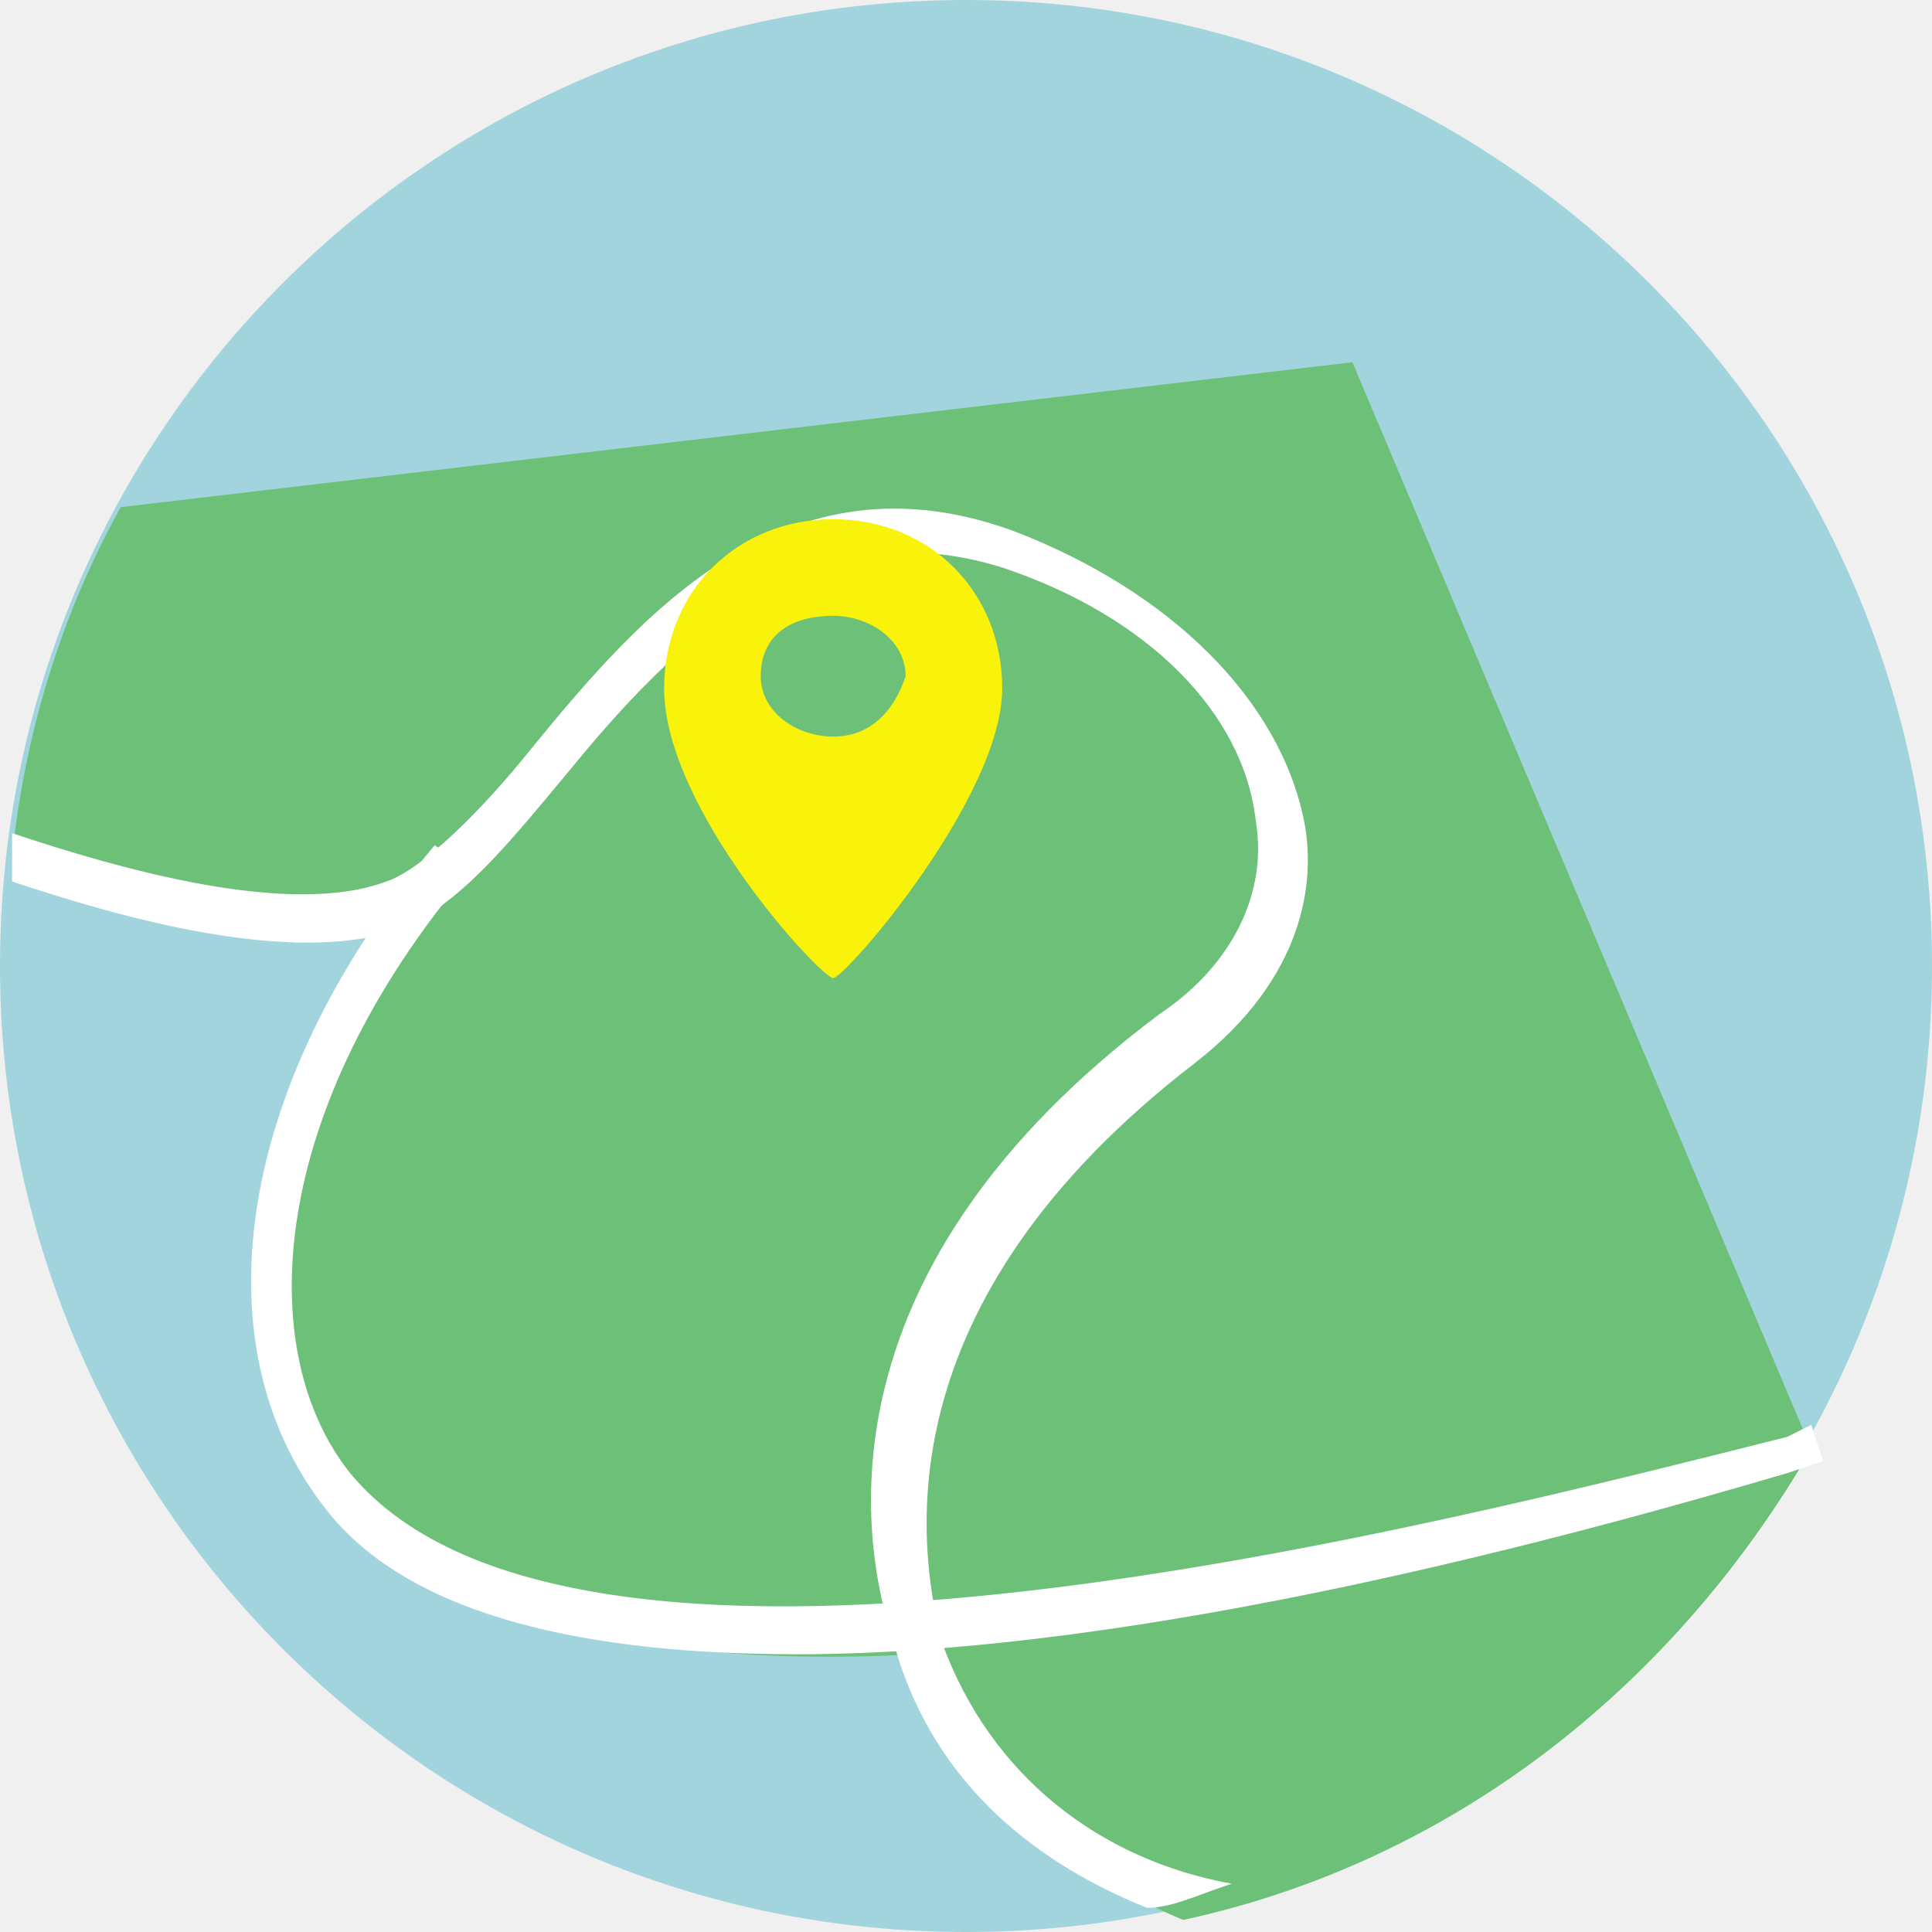
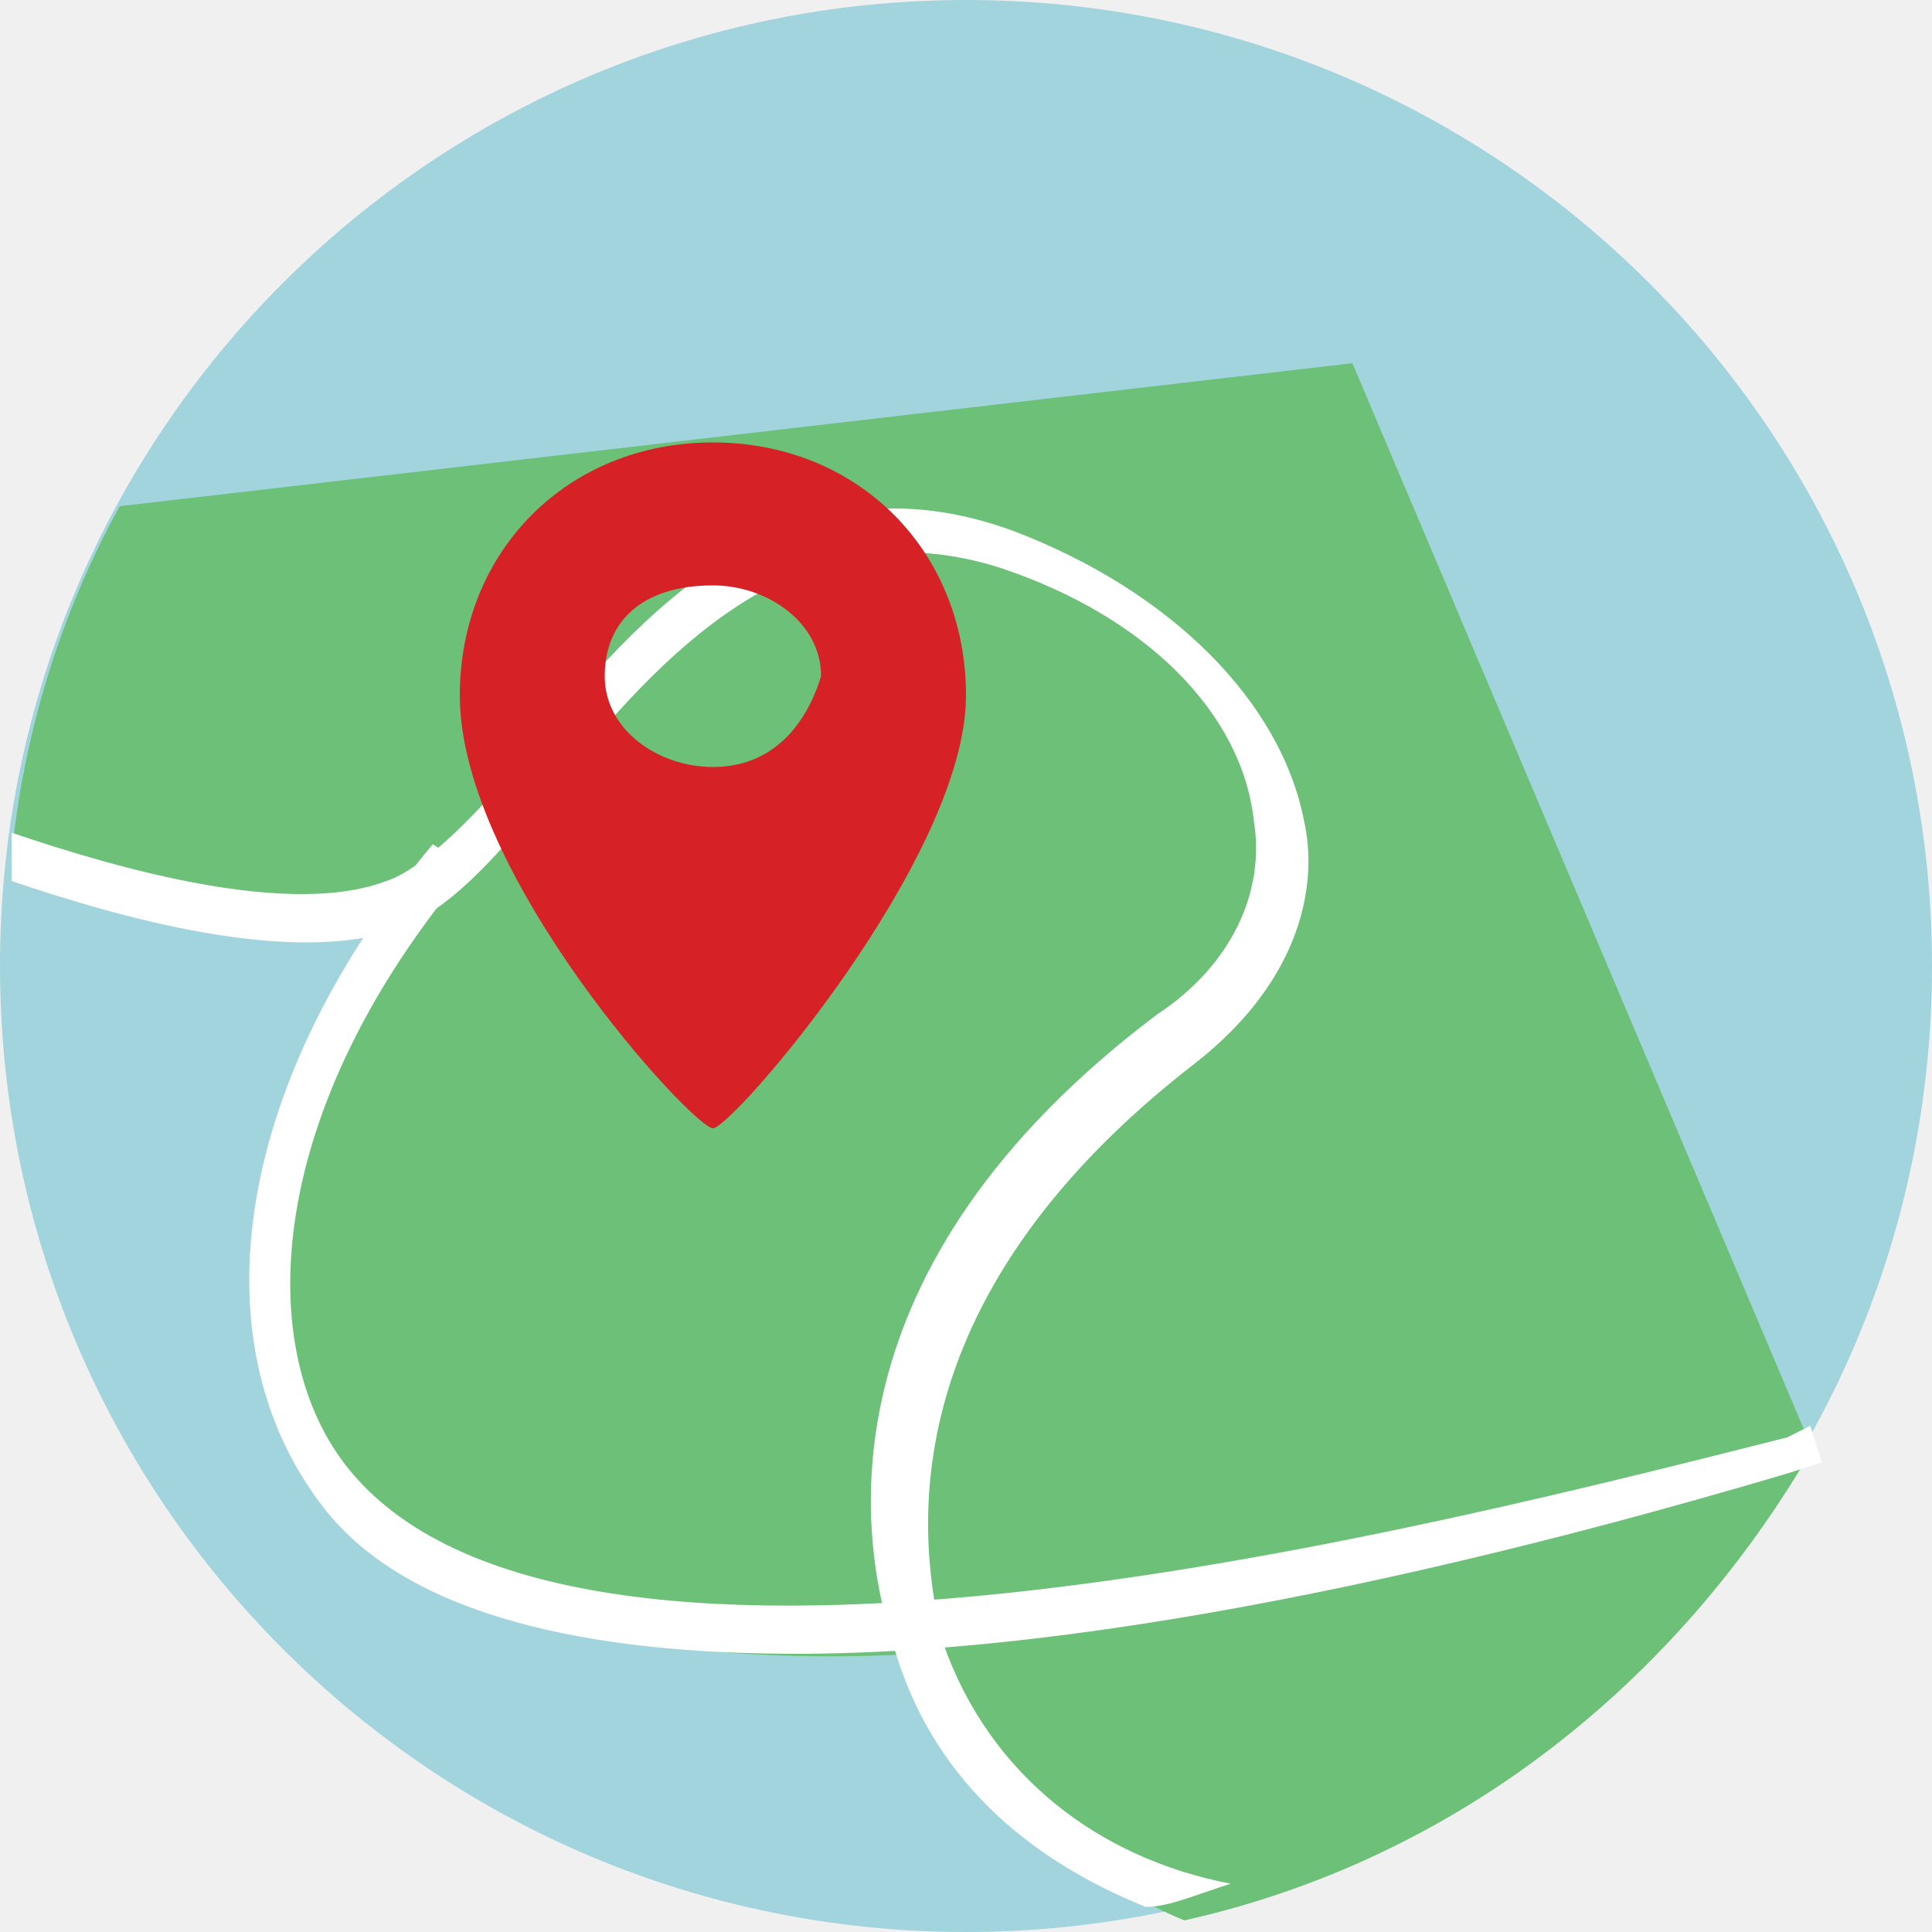
- <svg xmlns="http://www.w3.org/2000/svg" version="1.1" x="0px" y="0px" viewBox="0 0 16 16" enable-background="new 0 0 16 16" xml:space="preserve">
-   <g id="forum" display="none">
-     <polygon fill="#38A70C" points="15,12.1 8,16.1 1.1,12.1 1.1,4 8,0 15,4  " />
-     <rect x="2.4" y="4.6" fill="#FFFFFF" width="11.4" height="6.6" />
-     <polyline fill="#FFFFFF" points="6.9,13 6.9,11.2 9.4,11.2  " />
-     <rect x="1" y="1" fill="#38A70C" width="10.9" height="10.9" />
-     <polyline fill="#38A70C" points="2.5,15.9 2.5,11.9 6.6,11.9  " />
+ <svg xmlns="http://www.w3.org/2000/svg" version="1.1" id="Layer_1" x="0px" y="0px" viewBox="0 0 100 100" enable-background="new 0 0 100 100" xml:space="preserve">
+   <g id="lesson">
    <g>
-       <rect x="3.6" y="5.8" display="inline" fill="#B0DD9A" width="9" height="0.8" />
-       <rect x="3.6" y="7.5" display="inline" fill="#B0DD9A" width="9" height="0.8" />
-       <rect x="3.6" y="9.2" display="inline" fill="#B0DD9A" width="9" height="0.8" />
-     </g>
-     <g display="inline">
+       <circle fill="#A2D4DE" cx="50" cy="50" r="50" />
      <g>
+         <path fill="#6CC077" d="M20,46.9c0,0-7.5,16.9-6.2,21.2c0,0-1.2,19.4,33.8,17.5c0,0,4.4,10,13.7,13.8     C75.6,96.2,86.9,86.9,93.8,75L70,18.8L6.2,26.2c-3.1,5.6-5,11.9-5.6,18.1C4.4,45.6,14.4,48.1,20,46.9z" />
+         <path fill="#FFFFFF" d="M48.8,85c-1.2-5-3.1-17.5,13.1-30c5.6-4.4,6.3-9.4,5.6-12.5c-1.2-6.2-6.9-11.9-15-15     c-11.9-4.4-19.4,4.4-25,11.2C25,41.9,21.9,45,20,45.6C15,47.5,6.2,45,0.6,43.1c0,0.6,0,1.9,0,2.5c5.6,1.9,14.4,4.4,20,2.5     c3.1-1.2,5.6-4.4,8.7-8.1c5.6-6.9,12.5-13.8,22.5-10.6c7.5,2.5,12.5,7.5,13.1,13.1c0.6,3.7-1.2,7.5-5,10     C42.5,65.6,44.4,79.4,46.2,85c1.9,6.9,6.9,11.2,13.1,13.7c1.2,0,2.5-0.6,4.4-1.2C56.9,96.2,51.2,91.9,48.8,85z" />
        <g>
-           <circle fill="#49A0AE" cx="8" cy="7.9" r="7.9" />
-         </g>
-       </g>
-       <g>
-         <g>
-           <g>
-             <path fill="#DFF1ED" d="M14.3,10.9c0,0.7-0.6,1.3-1.3,1.3H3.1c-0.7,0-1.3-0.6-1.3-1.3V5.1c0-0.7,0.6-1.3,1.3-1.3H13       c0.7,0,1.3,0.6,1.3,1.3V10.9z" />
-           </g>
-           <g>
-             <path fill="#DFF1ED" d="M11.3,13.9c-0.1,0.1-0.3,0.1-0.4,0l-1.3-1.8c-0.1-0.1-0.1-0.3,0-0.4h2.9c0.1,0.1,0.1,0.3,0,0.4       L11.3,13.9z" />
-           </g>
+           <path fill="#FFFFFF" d="M41.2,85.6c-10.6,0-20-1.9-24.4-7.5c-6.9-8.8-4.4-22.5,5.6-34.4l1.9,1.2c-10.6,12.5-11.3,25-6.2,31.2      C30,90.6,75,78.8,92.5,74.4l1.2-0.6l0.6,1.9l-1.9,0.6C81.9,79.4,59.4,85.6,41.2,85.6z" />
        </g>
        <g>
          <g>
-             <path fill="#B7CAC4" d="M12.4,6c0,0.3-0.2,0.5-0.5,0.5H4.1C3.9,6.5,3.6,6.3,3.6,6l0,0c0-0.3,0.2-0.5,0.5-0.5h7.8       C12.2,5.5,12.4,5.7,12.4,6L12.4,6z" />
-           </g>
-           <g>
-             <path fill="#B7CAC4" d="M12.4,7.9c0,0.3-0.2,0.5-0.5,0.5H4.1c-0.3,0-0.5-0.2-0.5-0.5l0,0c0-0.3,0.2-0.5,0.5-0.5h7.8       C12.2,7.4,12.4,7.6,12.4,7.9L12.4,7.9z" />
-           </g>
-           <g>
-             <path fill="#B7CAC4" d="M12.4,9.8c0,0.3-0.2,0.5-0.5,0.5H4.1c-0.3,0-0.5-0.2-0.5-0.5l0,0c0-0.3,0.2-0.5,0.5-0.5h7.8       C12.2,9.3,12.4,9.5,12.4,9.8L12.4,9.8z" />
-           </g>
-         </g>
-       </g>
-     </g>
-   </g>
-   <g id="chat" display="none">
-     <g display="inline">
-       <g>
-         <g>
-           <circle fill="#49A0AE" cx="7.9" cy="8" r="8" />
-         </g>
-       </g>
-       <g>
-         <g>
-           <g>
-             <path fill="#DFF1ED" d="M14.3,11.1c0,0.7-0.6,1.3-1.3,1.3H3.1c-0.7,0-1.3-0.6-1.3-1.3v-6c0-0.7,0.6-1.3,1.3-1.3H13       c0.7,0,1.3,0.6,1.3,1.3V11.1z" />
-           </g>
-           <g>
-             <path fill="#DFF1ED" d="M11.3,14.2c-0.1,0.1-0.3,0.1-0.4,0l-1.3-1.8c-0.1-0.1-0.1-0.3,0-0.4h2.9c0.1,0.1,0.1,0.3,0,0.4       L11.3,14.2z" />
-           </g>
-         </g>
-         <g>
-           <g>
-             <circle fill="#B7CAC4" cx="5.4" cy="8.3" r="0.8" />
-           </g>
-           <g>
-             <circle fill="#B7CAC4" cx="8" cy="8.3" r="0.8" />
-           </g>
-           <g>
-             <circle fill="#B7CAC4" cx="10.6" cy="8.3" r="0.8" />
-           </g>
-         </g>
-       </g>
-     </g>
-   </g>
-   <g id="assignment" display="none">
-     <g display="inline">
-       <g>
-         <g>
-           <circle fill="#4ABC96" cx="8" cy="8" r="7.9" />
-         </g>
-       </g>
-       <g>
-         <g>
-           <rect x="3.8" y="2.5" transform="matrix(0.9875 -0.1577 0.1577 0.9875 -1.1641 1.3286)" fill="#FFFFFF" width="8" height="11" />
-           <g>
-             <rect x="3.8" y="3.6" transform="matrix(0.9875 -0.1578 0.1578 0.9875 -0.5188 1.1642)" fill="#357180" width="6.5" height="0.4" />
-             <rect x="4" y="4.7" transform="matrix(0.9875 -0.1577 0.1577 0.9875 -0.6764 1.2061)" fill="#357180" width="6.5" height="0.4" />
-             <rect x="4.2" y="5.7" transform="matrix(0.9875 -0.1578 0.1578 0.9875 -0.8445 1.2466)" fill="#357180" width="6.5" height="0.4" />
-             <rect x="4.4" y="7" transform="matrix(0.9875 -0.1578 0.1578 0.9875 -1.0617 1.0619)" fill="#357180" width="3.6" height="0.4" />
-           </g>
-         </g>
-         <g>
-           <rect x="7.3" y="10.7" transform="matrix(0.9788 0.2046 -0.2046 0.9788 2.391 -1.4762)" fill="#F7D98B" width="2" height="0.2" />
-           <polygon fill="#F7D98B" points="8.9,7.5 7.4,10.5 9.3,10.9     " />
-           <polygon fill="#626463" points="8.9,7.5 8.3,8.8 9.1,9     " />
-           <path fill="#F2BE3E" d="M4,36.6C3.9,37,3.5,37,3.1,36.9l-0.5-0.1c-0.4-0.1-0.7-0.2-0.7-0.6l0.1-0.3c0.1-0.4,2,0,1.9,0.4L4,36.6z      " />
-           <rect x="2.2" y="34.8" transform="matrix(0.979 0.2041 -0.2041 0.979 7.2965 9.334454e-02)" fill="#818282" width="2" height="1.3" />
-           <rect x="2.3" y="34.8" transform="matrix(0.979 0.2041 -0.2041 0.979 7.186 5.816199e-02)" fill="#A4A5A4" width="2" height="0.2" />
-           <rect x="2.2" y="35.2" transform="matrix(0.9789 0.2043 -0.2043 0.9789 7.2812 8.707953e-02)" fill="#A4A5A4" width="2" height="0.2" />
-           <rect x="2.1" y="35.7" transform="matrix(0.9789 0.2044 -0.2044 0.9789 7.3763 0.1161)" fill="#A4A5A4" width="2" height="0.2" />
-           <g>
-             <polygon fill="#E84849" points="8.9,11 3.9,34.9 4.3,35 9.3,11.1 9.2,10.7      " />
-             <polygon fill="#E84849" points="7.7,10.8 2.7,34.7 3.2,34.8 8.2,10.9 8,10.5      " />
-             <polygon fill="#F06668" points="7.3,10.7 2.3,34.6 2.7,34.7 7.7,10.8 7.5,10.4      " />
-             <polygon fill="#F06668" points="8.2,10.9 3.2,34.8 3.9,34.9 8.9,11 8.6,10.6      " />
-           </g>
-         </g>
-       </g>
-     </g>
-   </g>
-   <g id="wiki" display="none">
-     <g display="inline">
-       <g>
-         <g>
-           <g>
-             <circle fill="#EFC849" cx="8" cy="8" r="8" />
-           </g>
-         </g>
-       </g>
-       <g>
-         <g>
-           <g id="Layer_6">
-             <g>
-               <g>
-                 <g>
-                   <g>
-                     <path fill="#E0E4E3" d="M14.9,4.9c0-0.9-0.7-1.6-1.6-1.6H2.7C1.9,3.3,1.2,4,1.2,4.9v6.6c0,0.9,0.7,1.6,1.6,1.6h10.6           c0.9,0,1.6-0.7,1.6-1.6L14.9,4.9L14.9,4.9z" />
-                   </g>
-                   <g>
-                     <g>
-                       <g>
-                         <path fill="#D1D3D3" d="M14.9,4.7c-0.1-0.8-0.8-1.4-1.6-1.4H2.7c-0.9,0-1.6,0.7-1.6,1.6v0.3h13.7V4.7z" />
-                       </g>
-                     </g>
-                     <g>
-                       <circle fill="#E84849" cx="2.4" cy="4.3" r="0.4" />
-                     </g>
-                     <g>
-                       <circle fill="#EFC849" cx="3.7" cy="4.3" r="0.4" />
-                     </g>
-                     <g>
-                       <circle fill="#37B34C" cx="5" cy="4.3" r="0.4" />
-                     </g>
-                   </g>
-                 </g>
-               </g>
-             </g>
-           </g>
-           <g>
-             <path fill="#666665" d="M8.3,6.5c0,0.1,0,0.4,0,0.5c0,0.1-0.4,0.2-0.6,0.2H3.1c-0.2,0-0.5-0.1-0.5-0.1C2.5,7.1,2.4,6.7,2.5,6.5       c0-0.1,0.4-0.2,0.6-0.2h4.7C8,6.3,8.3,6.4,8.3,6.5z" />
-           </g>
-           <path fill="#666665" d="M13.6,8.7c0,0.3-0.2,0.5-0.5,0.5H2.9C2.6,9.2,2.4,9,2.4,8.7l0,0c0-0.3,0.2-0.5,0.5-0.5h10.2      C13.4,8.2,13.6,8.4,13.6,8.7L13.6,8.7z" />
-           <path fill="#666665" d="M13.7,10.6c0,0.3-0.2,0.5-0.5,0.5H2.9c-0.3,0-0.5-0.2-0.5-0.5l0,0c0-0.3,0.2-0.5,0.5-0.5h10.2      C13.4,10.1,13.7,10.4,13.7,10.6L13.7,10.6z" />
-           <path fill="#FFFFFF" d="M13.7,4.4c0,0.3-0.1,0.5-0.3,0.5H7.3C7.1,4.9,7,4.7,7,4.4l0,0c0-0.3,0.1-0.5,0.3-0.5h6      C13.5,3.9,13.7,4.1,13.7,4.4L13.7,4.4z" />
-         </g>
-         <g>
-           <g>
-             <g>
-               <g>
-                 <circle fill="#3CB881" cx="12.1" cy="12.1" r="3.7" />
-               </g>
-             </g>
-           </g>
-           <g>
-             <g>
-               <g>
-                 <g>
-                   <polygon fill="#F7D98B" points="14,10.1 10.6,12 10.5,12.2 12.1,13.8 12.3,13.6         " />
-                 </g>
-               </g>
-               <g>
-                 <g>
-                   <polygon fill="#626463" points="14.1,10.1 12.6,10.9 13.3,11.6         " />
-                 </g>
-               </g>
-               <g>
-                 <g>
-                   <g>
-                     <path fill="#E84849" d="M12.3,13.4l-0.5,0L10,15.2c0.1,0.1,0.3,0.2,0.5,0.3l1.7-1.7L12.3,13.4z" />
-                   </g>
-                 </g>
-                 <g>
-                   <g>
-                     <path fill="#E84849" d="M9.4,14.7l1.8-1.8l0-0.5l-0.5,0L9,14.2C9.1,14.4,9.3,14.5,9.4,14.7z" />
-                   </g>
-                 </g>
-                 <g>
-                   <g>
-                     <path fill="#F06668" d="M10.8,12.4l0.1-0.5l-0.3,0.2l-1.7,1.7C8.8,14,8.9,14.1,9,14.2L10.8,12.4z" />
-                   </g>
-                 </g>
-                 <g>
-                   <g>
-                     <path fill="#F06668" d="M10,15.2l1.8-1.8l0-0.5l-0.5,0l-1.8,1.8C9.6,14.9,9.8,15.1,10,15.2z" />
-                   </g>
-                 </g>
-               </g>
-             </g>
-           </g>
-         </g>
-       </g>
-     </g>
-   </g>
-   <g id="glossary" display="none">
-     <g display="inline">
-       <g>
-         <circle fill="#EDC92C" cx="8" cy="8.1" r="8" />
-       </g>
-       <g>
-         <g>
-           <g>
-             <path fill="#DADADA" d="M11.8,13.1c0,0.6-0.4,1-1,1h-7c-0.6,0-1-0.4-1-1V3.1c0-0.6,0.5-1,1-1h7c0.6,0,1,0.4,1,1V13.1z" />
-           </g>
-           <g>
-             <path fill="#F5F5F5" d="M12.1,13.2c0,0.6-0.5,1-1,1h-7c-0.6,0-1-0.4-1-1V3.1c0-0.6,0.5-1,1-1h7c0.6,0,1,0.4,1,1V13.2z" />
-           </g>
-           <g>
-             <g>
-               <g>
-                 <path fill="#C9C9C8" d="M11.3,6.2c0,0.1-0.1,0.2-0.2,0.2H4.4c-0.1,0-0.2-0.1-0.2-0.2l0,0c0-0.1,0.1-0.2,0.2-0.2h6.7         C11.2,5.9,11.3,6,11.3,6.2L11.3,6.2z" />
-               </g>
-             </g>
-             <g>
-               <g>
-                 <path fill="#C9C9C8" d="M11.3,7.3c0,0.1-0.1,0.2-0.2,0.2H4.4c-0.1,0-0.2-0.1-0.2-0.2l0,0C4.2,7.1,4.2,7,4.4,7h6.7         C11.2,7,11.3,7.1,11.3,7.3L11.3,7.3z" />
-               </g>
-             </g>
-             <g>
-               <g>
-                 <path fill="#C9C9C8" d="M11.3,8.3c0,0.1-0.1,0.2-0.2,0.2H4.4c-0.1,0-0.2-0.1-0.2-0.2l0,0c0-0.1,0.1-0.2,0.2-0.2h6.7         C11.2,8.1,11.3,8.2,11.3,8.3L11.3,8.3z" />
-               </g>
-             </g>
-             <g>
-               <g>
-                 <path fill="#C9C9C8" d="M11.3,9.4c0,0.1-0.1,0.2-0.2,0.2H4.4c-0.1,0-0.2-0.1-0.2-0.2l0,0c0-0.1,0.1-0.2,0.2-0.2h6.7         C11.2,9.2,11.3,9.3,11.3,9.4L11.3,9.4z" />
-               </g>
-             </g>
-             <g>
-               <g>
-                 <path fill="#C9C9C8" d="M7.9,10.3H4.4c-0.1,0-0.2,0.1-0.2,0.2c0,0.1,0.1,0.2,0.2,0.2h3.5c0.1,0,0.2-0.1,0.2-0.2         C8.1,10.4,8,10.3,7.9,10.3z" />
-               </g>
-             </g>
-           </g>
-         </g>
-         <g>
-           <path fill="#A0E0BD" d="M13.2,12.1c0,0.6-0.5,1.1-1.1,1.1l0,0l0-4.1l0,0c0.6,0,1.1,0.5,1.1,1.1L13.2,12.1z" />
-           <path fill="#46CC8C" d="M13.2,9.2c0,0.6-0.5,1.1-1.1,1.1l0,0l0-4.1l0,0c0.6,0,1.1,0.5,1.1,1.1L13.2,9.2z" />
-           <path fill="#049E54" d="M13.2,5.8c0,0.6-0.5,1.1-1.1,1.1l0,0l0-4.1l0,0c0.6,0,1.1,0.5,1.1,1.1L13.2,5.8z" />
-         </g>
-       </g>
-     </g>
-   </g>
-   <g id="feedback" display="none">
-     <g display="inline">
-       <g>
-         <circle fill="#A0BF19" cx="8" cy="8" r="8" />
-       </g>
-       <g>
-         <path fill="#FCC288" d="M12.7,8c-0.1-0.1-0.2-0.2-0.2-0.3c0.2-0.1,0.4-0.5,0.4-0.6c0-0.9-0.8-1-0.8-1s0,0-2.4,0     C9.4,6,9.5,5.5,9.6,5.3c0.4-0.8,0.7-1.4,0.7-1.8C10.2,1.8,9,2.1,8.9,2.2C8.9,4,8.5,4.4,8,4.7C7.6,5,7.5,5.4,7,6.6     C6.5,7.8,5.5,7.4,5.5,7.4s0,0.4,0,4c3,0.6,4.7,0.5,5.5,0.4c0.8-0.1,1-0.6,1-0.9c0-0.3,0.1-0.5,0.2-0.6c0.6-0.5,0.4-0.6,0.2-0.9     c-0.2-0.3-0.1-0.4,0.2-0.7C12.9,8.5,12.8,8.1,12.7,8z" />
-         <path fill="#5C524A" d="M5.3,7.3H3.8c-0.1,0-0.2,0.1-0.2,0.2v4c0,0.1,0.1,0.2,0.2,0.2h1.5c0.1,0,0.2-0.1,0.2-0.2v-4     C5.5,7.4,5.4,7.3,5.3,7.3z" />
-       </g>
-     </g>
-     <polyline fill="none" stroke="#0C8C1B" stroke-linecap="round" stroke-linejoin="round" stroke-miterlimit="10" points="-0.4,8.1    3.8,8.1 4.6,5.9 5.9,9.4 7.2,7.3 7.8,8.1 8.6,7.2 9.4,8.1 16.1,8.1  " />
-   </g>
-   <g id="choice" display="none">
-     <g display="inline">
-       <circle fill="#A0BF19" cx="8" cy="8" r="8" />
-       <g display="none">
-         <g display="inline">
-           <g>
-             <g>
-               <path fill-rule="evenodd" clip-rule="evenodd" fill="#67B8CB" d="M13,3.2c-1,0-4.3,0-4.3,0v1.8c0,0,3.6,0,4.4,0        c0.8,0,1.4-0.6,1.4-0.9S14,3.2,13,3.2z" />
-             </g>
-           </g>
-           <g>
-             <g>
-               <path fill-rule="evenodd" clip-rule="evenodd" fill="#67B8CB" d="M2.6,3.2c-1,0-1.4,0.6-1.4,0.9s0.6,0.9,1.4,0.9        c0.8,0,4.4,0,4.4,0V3.2C6.9,3.2,3.5,3.2,2.6,3.2z" />
-             </g>
-           </g>
-           <g>
-             <g>
-               <path fill-rule="evenodd" clip-rule="evenodd" fill="#BB813C" d="M8.7,2.7v10.9c0,0.6-0.5,0.7-0.9,0.7c-0.4,0-0.9,0-0.9-0.7        V2.7H8.7z" />
-             </g>
-           </g>
-           <g>
-             <g>
-               <path fill-rule="evenodd" clip-rule="evenodd" fill="#A26828" d="M7.8,1.9c0.4,0,0.9,0.5,0.9,0.9c0,0-1.5,0-1.8,0        C6.9,2.4,7.4,1.9,7.8,1.9z" />
-             </g>
-           </g>
-         </g>
-         <g display="inline">
-           <path fill-rule="evenodd" clip-rule="evenodd" fill="#C9E2E8" d="M13,4c0,0.1-0.1,0.1-0.1,0.1H9.3C9.2,4.2,9.1,4.1,9.1,4l0,0      c0-0.1,0.1-0.1,0.1-0.1h3.6C12.9,3.9,13,3.9,13,4L13,4z" />
-         </g>
-         <g display="inline">
-           <path fill-rule="evenodd" clip-rule="evenodd" fill="#C9E2E8" d="M6.3,4c0,0.1-0.1,0.1-0.1,0.1H2.6C2.5,4.2,2.5,4.1,2.5,4l0,0      c0-0.1,0.1-0.1,0.1-0.1h3.6C6.3,3.9,6.3,3.9,6.3,4L6.3,4z" />
-         </g>
-       </g>
-     </g>
-     <g display="inline">
-       <g>
-         <g>
-           <path fill="#67B8CB" d="M8.4,5.9h5.2c0.4,0,0.7-1,0.7-1S14,4,13.6,4H8.4C8,4,8,5.9,8.4,5.9z" />
-           <path fill="#E5E5E5" d="M12.3,4.8H9.4C9.3,4.8,9.1,4.8,9.1,5c0,0.1,0.1,0.2,0.3,0.2h2.8c0.2,0,0.3-0.1,0.3-0.2      C12.6,4.8,12.4,4.8,12.3,4.8z" />
-           <path fill="#E5E5E5" d="M13.4,4.8h-0.3c-0.2,0-0.3,0.1-0.3,0.2c0,0.1,0.1,0.2,0.3,0.2h0.3c0.2,0,0.3-0.1,0.3-0.2      C13.7,4.8,13.6,4.8,13.4,4.8z" />
-         </g>
-         <g>
-           <path fill="#67B8CB" d="M7.8,2H1.6c-0.4,0-0.8,1-0.8,1s0.4,1,0.8,1h6.2C8.2,3.9,8.2,2,7.8,2z" />
-           <path fill="#E5E5E5" d="M3.2,3.2h3.4c0.2,0,0.4-0.1,0.4-0.2c0-0.1-0.2-0.2-0.4-0.2H3.2C3,2.8,2.8,2.8,2.8,3      C2.8,3.1,3,3.2,3.2,3.2z" />
-           <path fill="#E5E5E5" d="M1.8,3.2h0.4c0.2,0,0.4-0.1,0.4-0.2c0-0.1-0.2-0.2-0.4-0.2H1.8C1.6,2.8,1.4,2.8,1.4,3      C1.4,3.1,1.6,3.2,1.8,3.2z" />
-         </g>
-         <g>
-           <path fill="#67B8CB" d="M7.8,6.3h-5c-0.4,0-0.6,1-0.6,1s0.3,1,0.6,1h5C8.2,8.2,8.2,6.3,7.8,6.3z" />
-           <path fill="#E5E5E5" d="M4.1,7.5h2.7c0.2,0,0.3-0.1,0.3-0.2c0-0.1-0.1-0.2-0.3-0.2H4.1C4,7.1,3.8,7.2,3.8,7.3      C3.8,7.4,4,7.5,4.1,7.5z" />
-           <path fill="#E5E5E5" d="M3,7.5h0.3c0.2,0,0.3-0.1,0.3-0.2c0-0.1-0.1-0.2-0.3-0.2H3c-0.2,0-0.3,0.1-0.3,0.2      C2.7,7.4,2.9,7.5,3,7.5z" />
-         </g>
-         <g>
-           <g>
-             <ellipse fill="#9D5D26" cx="8.1" cy="14.5" rx="2.2" ry="0.8" />
-           </g>
-           <g>
-             <ellipse fill="#AE722D" cx="8.1" cy="14.4" rx="2" ry="0.6" />
-           </g>
-           <g>
-             <path fill="#AE722D" d="M8.8,14.1c0,0.7-1.3,0.7-1.3,0V2c0-0.7,0.3-1.2,0.6-1.2l0,0c0.4,0,0.6,0.5,0.6,1.2V14.1z" />
-           </g>
-           <g>
-             <path fill="#BB813C" d="M8.8,14.1c0,0.5-0.7,0.6-1.1,0.4C7.6,14.4,7.5,1.7,8.1,0.8l0,0c0.4,0,0.6,0.5,0.6,1.2V14.1z" />
-           </g>
-         </g>
-       </g>
-     </g>
-   </g>
-   <g id="survey" display="none">
-     <g display="inline">
-       <circle fill="#A0BF19" cx="8" cy="8" r="8" />
-       <g>
-         <g>
-           <path fill="#F6F6E7" d="M12.1,12.5c0,0.6-0.5,1.1-1.1,1.1H4.9c-0.6,0-1.1-0.5-1.1-1.1V4c0-0.6,0.5-1.1,1.1-1.1H11      c0.6,0,1.1,0.5,1.1,1.1V12.5z" />
-         </g>
-         <rect x="5.1" y="6" fill="#B5B6B6" width="3.9" height="0.4" />
-         <rect x="5" y="8.3" fill="#B5B6B6" width="3.9" height="0.4" />
-         <rect x="5" y="10.6" fill="#B5B6B6" width="3.9" height="0.4" />
-         <path fill="#CDCDCE" d="M10.8,6.4c0,0.2-0.2,0.4-0.4,0.4l-0.5,0c-0.2,0-0.4-0.2-0.4-0.4l0-0.5c0-0.2,0.2-0.4,0.4-0.4l0.5,0     c0.2,0,0.4,0.2,0.4,0.4L10.8,6.4z" />
-         <path fill="#CDCDCE" d="M10.8,8.8c0,0.2-0.2,0.4-0.4,0.4l-0.5,0C9.8,9.1,9.6,9,9.6,8.8l0-0.5c0-0.2,0.2-0.4,0.4-0.4l0.5,0     c0.2,0,0.4,0.2,0.4,0.4L10.8,8.8z" />
-         <g>
-           <path fill="#6CC077" d="M9.6,10.4l0.4,0l0.2,0.6l0.3-1.1l0.4,0l-0.5,1.5l-0.3,0L9.6,10.4z" />
-         </g>
-         <path fill="#99999A" d="M7.4,2c0,0,0.2-0.1,0.5-0.1C8.3,1.9,8.6,2,8.6,2S8.3,1.7,8,1.7C7.6,1.7,7.4,2,7.4,2z" />
-         <g>
-           <path fill="#99999A" d="M4.9,3.1c0,0.5,0.4,0.7,1,0.7l4.2,0c0.5,0,1-0.2,1-0.7L4.9,3.1z" />
-           <path fill="#AAAAAA" d="M10.1,2.3l-1.4,0c0,0,0,0,0,0c0-0.4-0.3-0.8-0.8-0.8c-0.4,0-0.8,0.3-0.8,0.8c0,0,0,0,0,0l-1.3,0      c-0.5,0-1,0.2-1,0.7c0,0.5,0.4,0.6,1,0.6l4.2,0c0.5,0,1-0.1,1-0.6C11.1,2.5,10.7,2.3,10.1,2.3z M7.4,2.3C7.4,2,7.7,1.7,8,1.7      c0.3,0,0.6,0.3,0.6,0.6c0,0,0,0,0,0c0,0.3-0.3,0.6-0.6,0.6C7.7,2.8,7.4,2.6,7.4,2.3C7.4,2.3,7.4,2.3,7.4,2.3z" />
-         </g>
-       </g>
-     </g>
-   </g>
-   <g id="quiz" display="none">
-     <g display="inline">
-       <g>
-         <g>
-           <circle fill="#B1C635" cx="8" cy="7.9" r="7.9" />
-         </g>
-       </g>
-       <g>
-         <g>
-           <g>
-             <path fill="#828282" d="M7,14.1l-0.1,0.9c0,0.3,0.3,0.4,1,0.4c0.6,0,1-0.1,1-0.4l-0.1-0.9H7z" />
-           </g>
-           <g>
-             <path fill="#C0C0C0" d="M6.6,13.6l-0.2,1C6.5,15,7,15,7.8,15c0.9,0,1.5,0.1,1.5-0.3l-0.2-1H6.6z" />
-           </g>
-           <g>
-             <path fill="#939292" d="M6.5,13.1l-0.2,1.1c0,0.4,0.6,0.4,1.5,0.4c1,0,1.6,0,1.6-0.4l-0.2-1.1H6.5z" />
-           </g>
-           <g>
-             <path fill="#C0C0C0" d="M6.4,12.7l-0.2,1.1c0,0.5,0.7,0.4,1.7,0.4c1,0,1.6,0,1.6-0.4l-0.2-1.1H6.4z" />
-           </g>
-           <g>
-             <path fill="#A19F9F" d="M6.4,13.1l-0.2,0.4c0,0.5,0.6,0.4,1.6,0.4c1,0,1.7,0,1.7-0.4l-0.2-0.4H6.4z" />
-           </g>
-           <g>
-             <path fill="#C0C0C0" d="M8.6,12H7.1c-0.5,0-0.9,0.4-0.9,0.8v0.2c0,0.5,0.6,0.4,1.6,0.4c1,0,1.6,0.1,1.6-0.4v-0.2       C9.5,12.4,9.1,12,8.6,12z" />
-           </g>
-         </g>
-       </g>
-       <g>
-         <g>
-           <g>
-             <g>
-               <path fill="#E7E7E7" d="M9.6,12.1c0-2.1,3.1-2.5,3.1-6c0-2.7-2.2-4.9-4.9-4.9C5,1.1,2.8,3.3,2.8,6.1c0,3.4,3.2,3.8,3.2,6        C6,13.5,9.6,13.5,9.6,12.1z" />
-             </g>
-           </g>
-           <g>
-             <path fill="#A8A7A7" d="M7.7,13.8" />
-           </g>
-         </g>
-       </g>
-     </g>
-   </g>
-   <g id="lesson">
-     <g>
-       <g>
-         <g>
-           <circle fill="#A2D4DE" cx="8" cy="8" r="8" />
-         </g>
-       </g>
-       <g>
-         <g>
-           <g>
-             <path fill="#6CC077" d="M3.2,7.5c0,0-1.2,2.7-1,3.4c0,0-0.2,3.1,5.4,2.8c0,0,0.7,1.6,2.2,2.2c2.3-0.5,4.1-2,5.2-3.9l-3.8-9       L1,4.2C0.5,5.1,0.2,6.1,0.1,7.1C0.7,7.3,2.3,7.7,3.2,7.5z" />
-           </g>
-         </g>
-         <g>
-           <g>
-             <path fill="#FFFFFF" d="M7.8,13.6c-0.2-0.8-0.5-2.8,2.1-4.8c0.9-0.7,1-1.5,0.9-2c-0.2-1-1.1-1.9-2.4-2.4       c-1.9-0.7-3.1,0.7-4,1.8C4,6.7,3.5,7.2,3.2,7.3C2.4,7.6,1,7.2,0.1,6.9c0,0.1,0,0.3,0,0.4C1,7.6,2.4,8,3.3,7.7       C3.8,7.5,4.2,7,4.7,6.4c0.9-1.1,2-2.2,3.6-1.7c1.2,0.4,2,1.2,2.1,2.1c0.1,0.6-0.2,1.2-0.8,1.6c-2.8,2.1-2.5,4.3-2.2,5.2       c0.3,1.1,1.1,1.8,2.1,2.2c0.2,0,0.4-0.1,0.7-0.2C9.1,15.4,8.2,14.7,7.8,13.6z" />
-           </g>
-         </g>
-         <g>
-           <g>
-             <g>
-               <path fill="#FFFFFF" d="M6.6,13.7c-1.7,0-3.2-0.3-3.9-1.2C1.6,11.1,2,8.9,3.6,7l0.3,0.2c-1.7,2-1.8,4-1,5        c1.9,2.3,9.1,0.4,11.9-0.3l0.2-0.1l0.1,0.3l-0.3,0.1C13.1,12.7,9.5,13.7,6.6,13.7z" />
-             </g>
-           </g>
-         </g>
-         <g>
-           <g>
-             <g>
-               <path fill="#F9F20B" d="M6.9,4.3c-0.8,0-1.4,0.6-1.4,1.4c0,1,1.3,2.4,1.4,2.4c0.1,0,1.4-1.5,1.4-2.4C8.3,4.9,7.7,4.3,6.9,4.3z         M6.9,6.1c-0.3,0-0.6-0.2-0.6-0.5c0-0.3,0.2-0.5,0.6-0.5c0.3,0,0.6,0.2,0.6,0.5C7.4,5.9,7.2,6.1,6.9,6.1z" />
-             </g>
+             <path fill="#D62127" d="M36.9,22.9c-7.5,0-13.1,5.6-13.1,13.1c0,9.3,12.1,22.4,13.1,22.4S50,44.4,50,36       C50,28.5,44.4,22.9,36.9,22.9z M36.9,39.7c-2.8,0-5.6-1.9-5.6-4.7s1.9-4.7,5.6-4.7c2.8,0,5.6,1.9,5.6,4.7       C41.6,37.9,39.7,39.7,36.9,39.7z" />
            <g display="none">
-               <path display="inline" fill="#BA2E2D" d="M6.9,8.1c-0.2,0-1.5-1.4-1.5-2.5c0-0.8,0.7-1.5,1.5-1.5c0.8,0,1.5,0.7,1.5,1.5        C8.4,6.6,7.1,8.1,6.9,8.1z M6.9,4.3c-0.7,0-1.3,0.6-1.3,1.3c0,1,1.2,2.2,1.4,2.3c0.2-0.1,1.3-1.5,1.3-2.3        C8.2,4.9,7.6,4.3,6.9,4.3z M6.9,6.2c-0.3,0-0.6-0.3-0.6-0.6C6.3,5.3,6.5,5,6.9,5c0.3,0,0.6,0.3,0.6,0.6        C7.5,5.9,7.2,6.2,6.9,6.2z M6.9,5.1c-0.3,0-0.5,0.2-0.5,0.5s0.2,0.5,0.5,0.5c0.3,0,0.5-0.2,0.5-0.5S7.1,5.1,6.9,5.1z" />
+               <path display="inline" fill="#BA2E2D" d="M43.1,50.6c-1.2,0-9.4-8.8-9.4-15.6c0-5,4.4-9.4,9.4-9.4s9.4,4.4,9.4,9.4        C52.5,41.2,44.4,50.6,43.1,50.6z M43.1,26.9c-4.4,0-8.1,3.7-8.1,8.1c0,6.2,7.5,13.7,8.8,14.4C45,48.8,51.9,40,51.9,35        C51.2,30.6,47.5,26.9,43.1,26.9z M43.1,38.8c-1.9,0-3.8-1.9-3.8-3.8c0-1.9,1.2-3.8,3.8-3.8c1.9,0,3.8,1.9,3.8,3.8        S45,38.8,43.1,38.8z M43.1,31.9c-1.9,0-3.1,1.2-3.1,3.1s1.2,3.1,3.1,3.1s3.1-1.2,3.1-3.1S44.4,31.9,43.1,31.9z" />
            </g>
          </g>
        </g>
      </g>
    </g>
  </g>
</svg>
